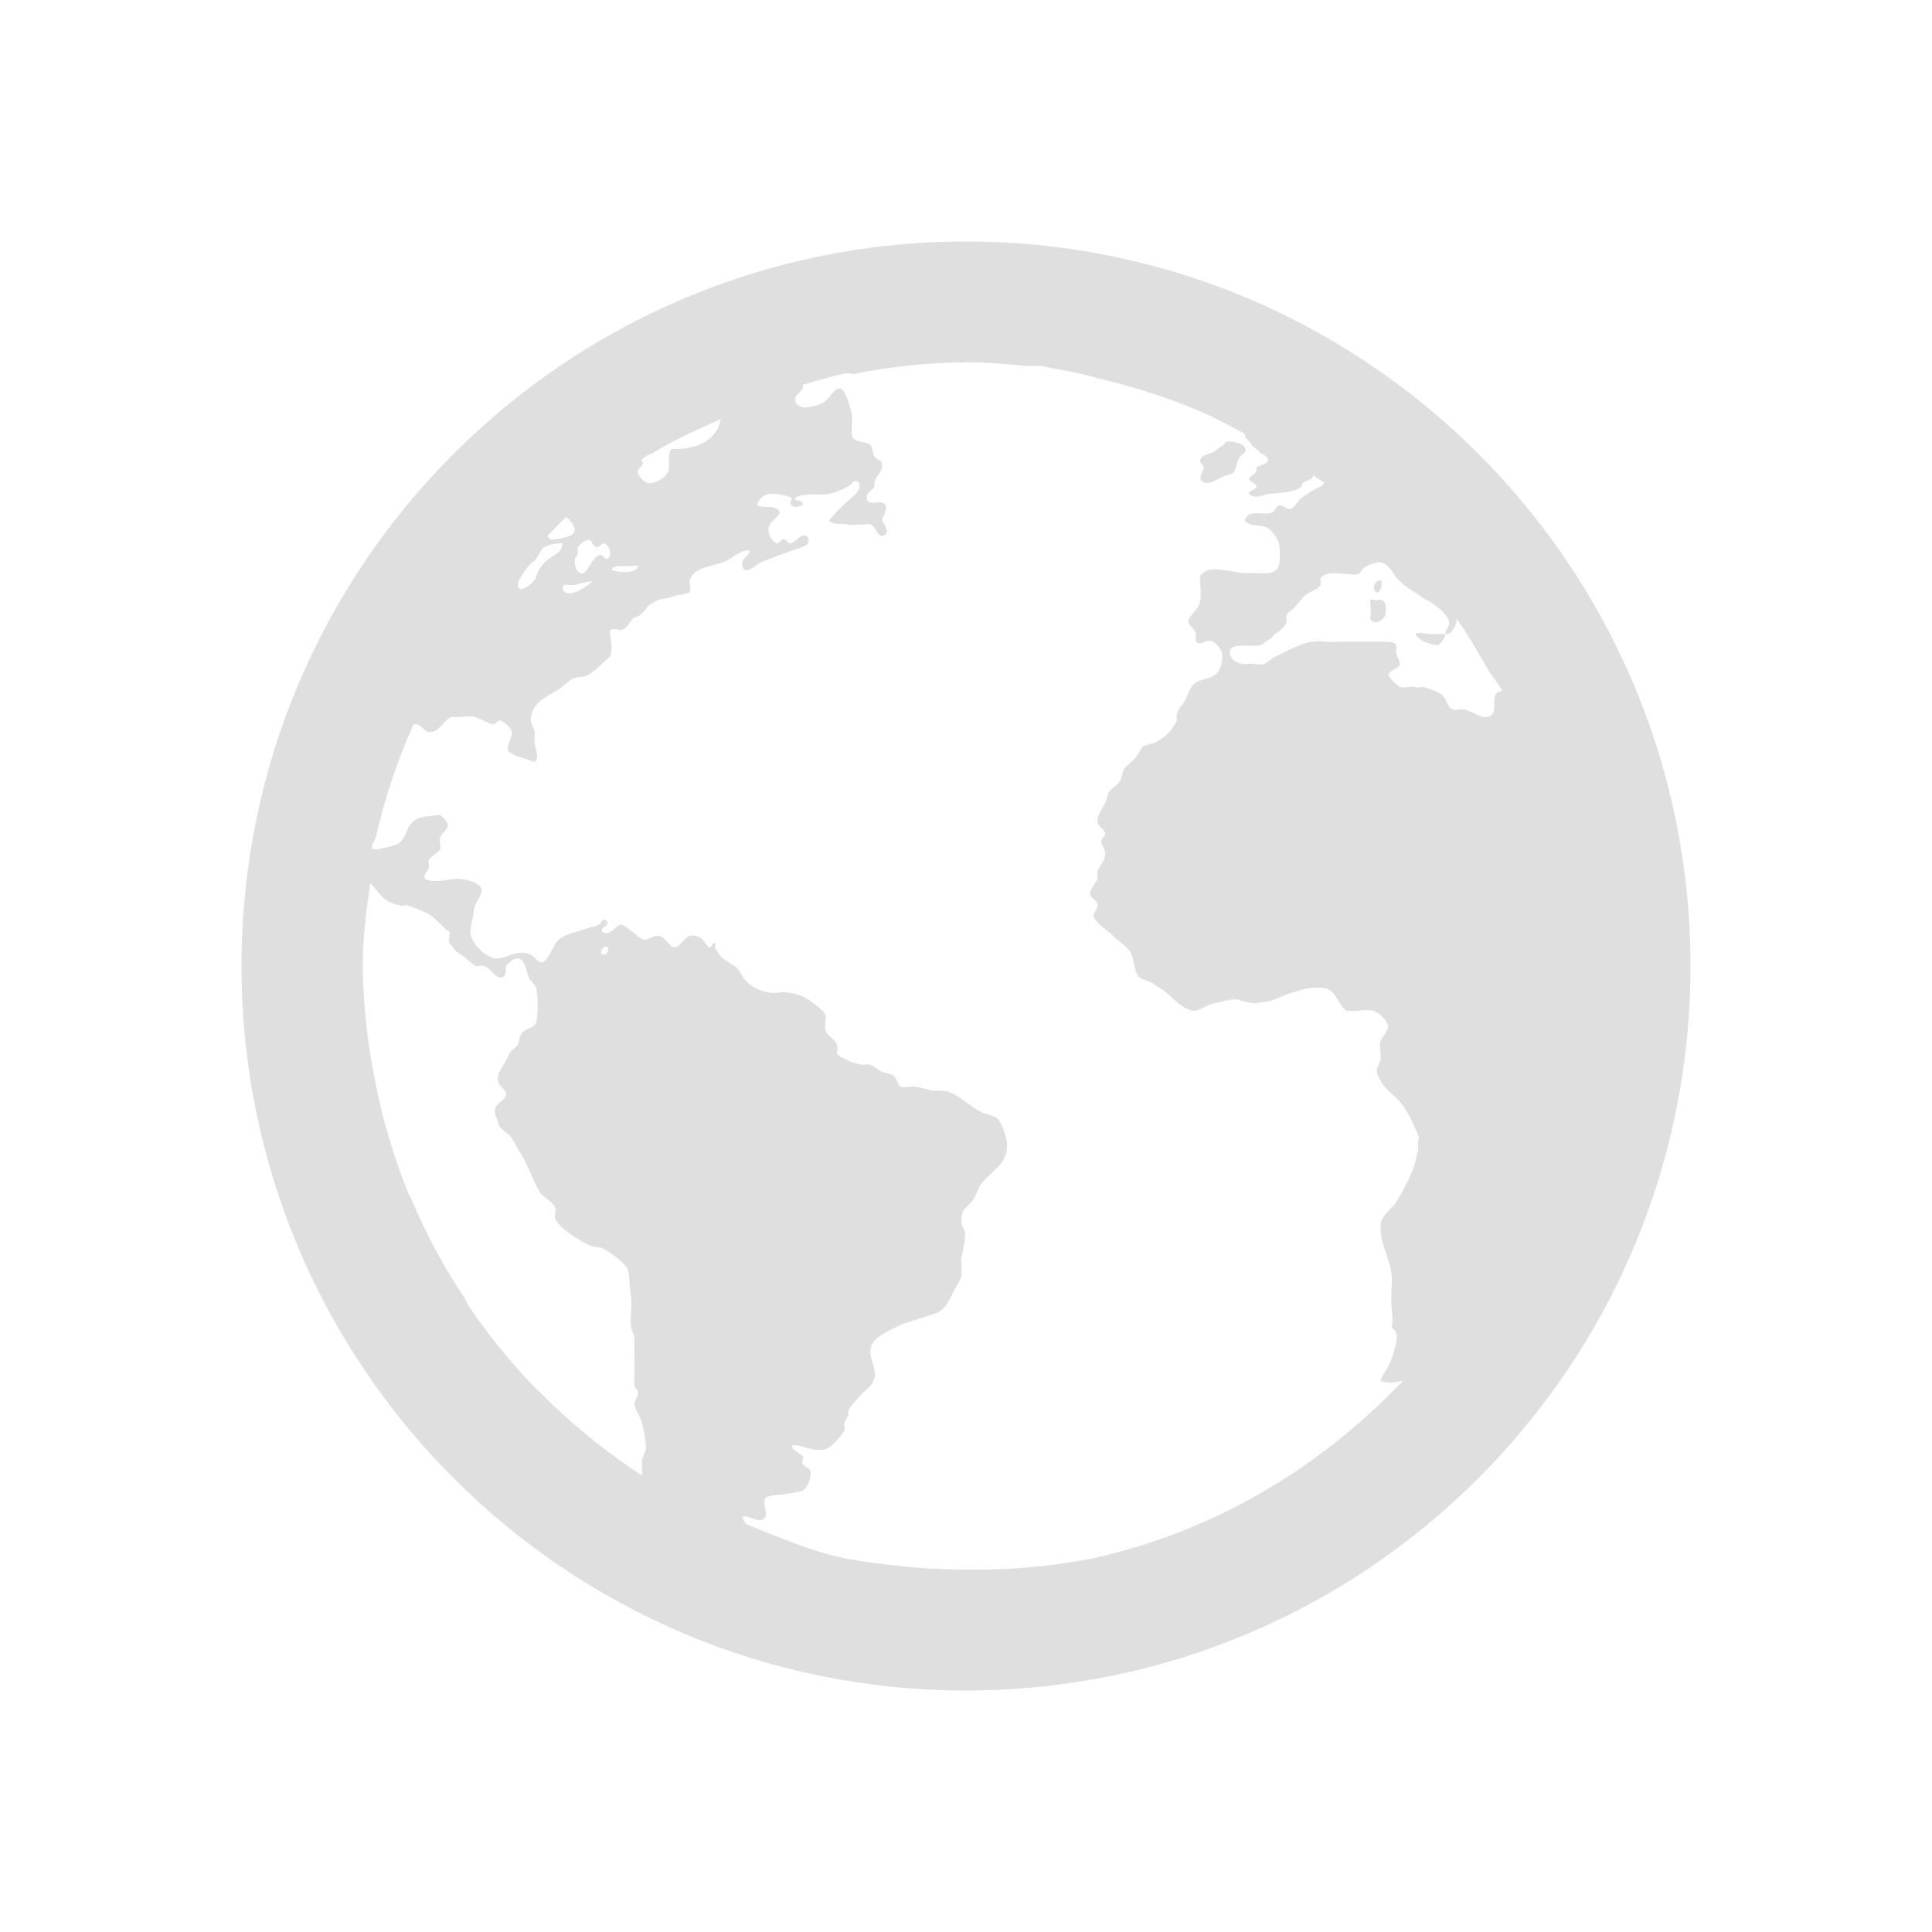
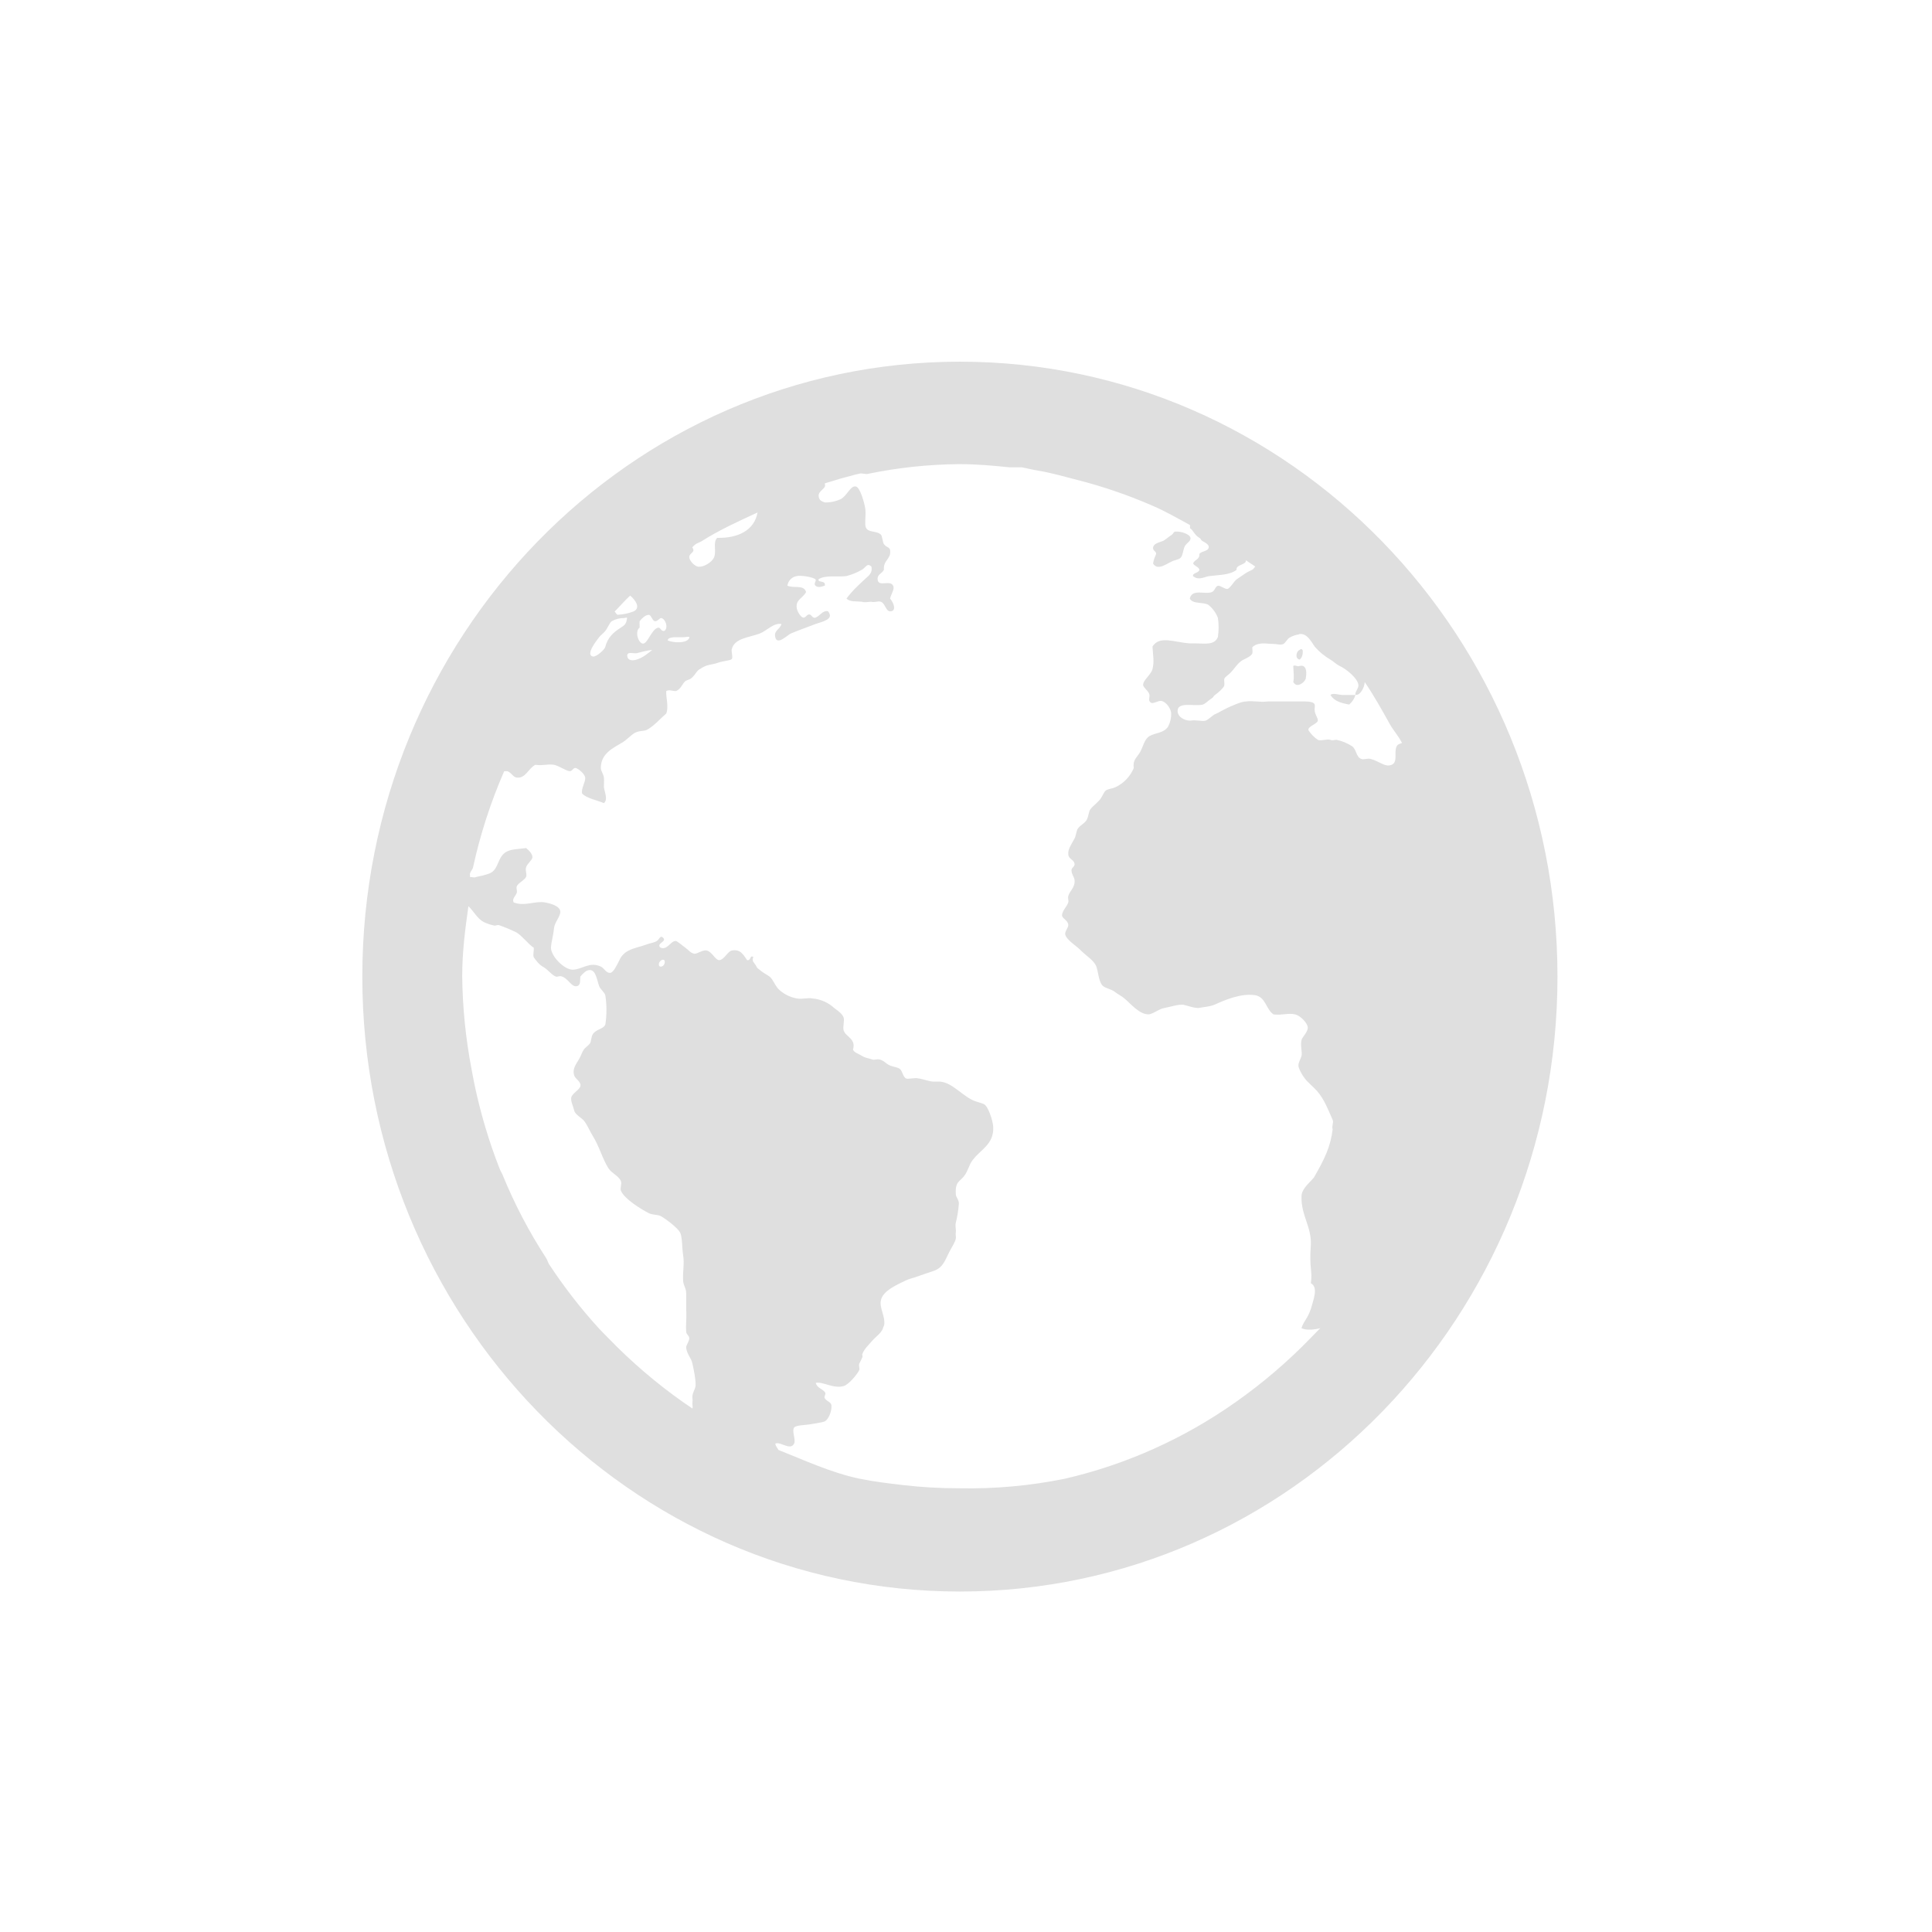
- <svg xmlns="http://www.w3.org/2000/svg" width="16" height="16" version="1.1" id="svg4">
-   <defs id="defs8" />
-   <path fill="#20598d" color="#000" d="M8 2a6 6 0 1 0 0 12A6 6 0 0 0 8 2m0 1c.173 0 .332.014.5.031h.125c.053.01.104.023.156.031.144.023.267.059.406.094.257.063.511.149.75.25.132.056.249.121.375.188v.031c.029.013.045.067.094.094.018.01.014.022.031.031.029.016.068.034.063.062-.008.04-.066.032-.094.062.004.058-.048.055-.063.094.009.025.059.033.063.062-.005.032-.075.03-.063.062.054.042.105.01.156 0 .112-.014.212-.01.281-.062-.009-.053.1-.046.094-.094.029.021.065.041.094.062-.011.01-.019.026-.031.031-.021.01-.043.019-.063.031l-.094.062c-.023.016-.07.094-.094.094-.029 0-.073-.037-.094-.031-.03.01-.029.051-.063.062-.066.024-.196-.036-.219.062.028.057.138.031.188.062a.31.31 0 0 1 .094.125.593.593 0 0 1 0 .188c-.031.08-.127.063-.219.062h-.063c-.155-.01-.305-.08-.375.031.005.085.019.145 0 .219-.014.054-.097.11-.094.156.001.024.057.06.063.094.004.018-.008.045 0 .062.026.049.079-.01.125 0 .044.01.094.076.094.125a.26.26 0 0 1-.031.125c-.044.066-.125.058-.188.094-.052.03-.063.105-.094.156-.033.056-.076.076-.063.156a.367.367 0 0 1-.188.188c-.027.012-.069.013-.094.031-.02.014-.034.062-.063.094-.035.039-.075.064-.094.094-.014.023-.016.062-.031.094-.022.042-.066.052-.094.094-.013.02-.017.068-.031.094-.032.058-.069.105-.063.156.005.048.06.05.063.094.003.024-.032.036-.031.062.001.038.028.064.031.094.007.074-.049.106-.063.156-.007.024.006.043 0 .062-.012.037-.061.081-.063.125-.001.031.06.05.063.094.002.029-.037.066-.031.094.011.054.114.114.156.156.057.057.131.096.156.156.021.051.024.149.063.188.029.028.088.033.125.062.035.027.057.033.094.062.061.048.153.163.25.156.051-.01.099-.053.156-.062.059-.01.128-.036.188-.031.046.01.108.034.156.031.05-.01.099-.01.156-.031.099-.043.262-.114.406-.094.11.016.111.139.188.188.088.01.149-.017.219 0 .053.013.12.083.125.125.005.043-.057.098-.063.125-.014.058.01.119 0 .156-.008.029-.032.065-.031.094 0 .026.035.091.063.125.033.042.085.08.125.125.073.084.105.17.156.281.013.028-.012.058 0 .094-.022.168-.078.283-.188.469-.052.06-.126.113-.125.188-.004.18.102.295.094.469-.018.234.018.25 0 .375.079.04.023.167 0 .25-.034.099-.075.121-.094.188.053.023.129.014.188 0l-.094.094a5.224 5.224 0 0 1-.75.625 4.94 4.94 0 0 1-1.719.75 4.966 4.966 0 0 1-1.063.094c-.19 0-.378-.01-.563-.031-.147-.017-.295-.033-.438-.062-.283-.058-.549-.178-.813-.281-.009-.017-.033-.042-.031-.062.052-.022.15.074.188 0 .019-.035-.025-.121 0-.156.018-.024.119-.024.156-.031.053-.01.126-.017.156-.031.033-.021.069-.095.063-.156-.003-.029-.04-.036-.063-.062-.019-.022.013-.042 0-.062-.024-.035-.084-.043-.094-.094.072-.014.177.06.281.031.049-.014.133-.11.156-.156.007-.014-.008-.044 0-.062.009-.018.028-.053.031-.062.007-.027-.006-.013 0-.031.018-.051.064-.089.094-.125.023-.028.073-.065.094-.094.024-.031.015-.034.031-.062.015-.091-.053-.17-.031-.25.024-.09.163-.147.25-.188.03-.014.069-.022.094-.031.06-.021.132-.043.188-.062.094-.034.11-.102.156-.188.022-.04.058-.096.063-.125.004-.026-.005-.032 0-.062.005-.029-.008-.06 0-.094a1.04 1.04 0 0 0 .031-.188c0-.04-.03-.058-.031-.094-.007-.13.046-.117.094-.188.024-.035.046-.1.063-.125.081-.12.229-.162.219-.344-.004-.06-.05-.2-.094-.219-.025-.011-.057-.018-.094-.031-.118-.044-.221-.178-.344-.188h-.063c-.048 0-.102-.024-.156-.031-.034-.01-.105.01-.125 0-.031-.015-.038-.077-.063-.094-.02-.014-.063-.02-.094-.031-.049-.018-.068-.059-.125-.062-.018 0-.043.01-.063 0-.031-.01-.065-.013-.094-.031-.036-.022-.079-.031-.094-.062.033-.108-.072-.124-.094-.188-.01-.029.01-.099 0-.125-.013-.037-.053-.063-.094-.094a.375.375 0 0 0-.219-.094c-.046-.01-.101.01-.156 0a.358.358 0 0 1-.188-.094c-.042-.049-.057-.102-.094-.125-.035-.022-.07-.04-.094-.062-.011-.01-.021-.01-.031-.031-.018-.037-.053-.049-.031-.094-.04-.02-.02.038-.063.031-.039-.055-.068-.11-.156-.094-.04.01-.078.093-.125.094-.039 0-.074-.086-.125-.094-.039-.01-.098.036-.125.031-.043-.01-.055-.036-.094-.062-.029-.019-.078-.063-.094-.062-.05 0-.087.099-.156.062-.034-.043.071-.054.031-.094-.03-.029-.038.017-.063.031-.028.018-.063.02-.094.031-.069.026-.134.034-.188.062a.187.187 0 0 0-.094.094c-.023.042-.059.123-.094.125-.042 0-.056-.045-.094-.062-.115-.05-.186.029-.281.031-.088 0-.223-.136-.219-.219.003-.051.025-.124.031-.188.005-.05.062-.111.063-.156.001-.062-.116-.087-.156-.094-.094-.017-.206.042-.313 0-.02-.034.019-.06.031-.094.007-.018-.007-.042 0-.062.012-.032.079-.06.094-.094.011-.026-.011-.061 0-.094.013-.036.059-.068.063-.094.004-.034-.036-.072-.063-.094-.083.01-.14.01-.188.031-.108.049-.079.185-.188.219a.914.914 0 0 1-.125.031c-.018.01-.042 0-.063 0 .002-.01-.002-.021 0-.031.005-.023.026-.04.031-.062a4.92 4.92 0 0 1 .313-.938h.031c.038.01.061.06.094.062.092.01.112-.085.188-.125.078.011.117-.01.188 0 .048.01.118.058.156.062.032 0 .032-.035.063-.031.03.01.089.058.094.094.005.045-.044.107-.031.156.047.048.152.066.219.094.044-.037.007-.104 0-.156-.001-.023.003-.073 0-.094-.005-.036-.031-.063-.031-.094 0-.143.123-.194.219-.25.041-.024.089-.076.125-.094.051-.025.083-.01.125-.031.076-.043.129-.108.188-.156.027-.065-.003-.155 0-.219.027-.017.065 0 .094 0 .046-.01.068-.068.094-.094.015-.015.044-.016.063-.031.046-.036.054-.078.094-.094a.247.247 0 0 1 .063-.031c.03-.01.077-.013.125-.031.031-.011.113-.018.125-.031.015-.015-.004-.071 0-.094.024-.113.18-.118.281-.156.07-.026.141-.108.219-.094-.015.054-.076.06-.063.125.017.091.124-.018.156-.031.061-.026.17-.064.25-.094.07-.025.191-.044.125-.125-.055-.01-.077.043-.125.062-.033.01-.035-.028-.063-.031-.027 0-.035.036-.063.031-.027-.01-.059-.061-.063-.094-.011-.084.06-.094.094-.156-.023-.076-.124-.033-.188-.062a.113.113 0 0 1 .094-.094c.043-.01.162.01.188.031.015.013-.023.042 0 .062.026.023.06.01.094 0 .012-.057-.072-.025-.063-.062.068-.044.198-.02.281-.031a.677.677 0 0 0 .156-.062c.04-.023.052-.069.094-.031.012.041-.008.072-.031.094-.077.068-.159.14-.219.219.037.036.094.024.156.031.024.01.069 0 .094 0 .03.01.07-.01.094 0 .042.01.052.094.094.094.068 0 .039-.08 0-.125.012-.047.048-.092.031-.125-.031-.062-.15.018-.156-.062-.004-.05.044-.056.063-.094-.008-.096.072-.101.063-.188-.005-.036-.037-.028-.063-.062-.013-.018-.016-.08-.031-.094-.052-.044-.15-.01-.156-.094-.003-.05.007-.103 0-.156-.007-.051-.05-.209-.094-.219-.056-.012-.089.094-.156.125a.375.375 0 0 1-.156.031c-.024-.01-.059-.015-.063-.062-.004-.042.047-.061.063-.094.004-.01-.002-.02 0-.031.073-.02.145-.045.219-.062.042-.01.083-.023.125-.031.03-.01.064.01.094 0a4.845 4.845 0 0 1 .906-.093zm-2.031.469c-.032.182-.203.255-.406.25-.046.044-.006.127-.031.188-.021.051-.105.098-.156.094-.037 0-.094-.059-.094-.094 0-.043.068-.045.031-.094.002-.01.021-.021.031-.031.02-.013.042-.019.063-.031.181-.111.367-.193.563-.281m4.188.187c-.018.01-.015.021-.031.031-.038.023-.065.052-.094.062-.041.015-.088.025-.094.062-.005.031.032.034.031.062-.015.037-.023.049-.031.094.051.083.156-.018.219-.031.028-.01.047-.01.063-.031.017-.027.018-.056.031-.094.014-.042.068-.057.063-.094-.004-.037-.094-.067-.156-.062zm-5.469.625c.047.038.114.121.031.156a.514.514 0 0 1-.156.031c-.01 0-.023-.024-.031-.031.052-.05.102-.108.156-.156m.188.188c.024 0 .034.061.063.062.027 0 .046-.035.063-.031.042.011.071.094.031.125-.033.01-.039-.035-.063-.031-.068.012-.105.16-.156.156-.048-.01-.08-.121-.031-.156.001-.03-.002-.031 0-.062.015-.018.054-.065.094-.062zm-.25.031c.014 0 .026-.01.031 0-.007.053-.022.069-.063.094-.071.043-.133.096-.156.188-.007.027-.091.1-.125.094-.079-.017.045-.165.063-.188.02-.025.04-.034.063-.062.023-.028.041-.078.063-.094a.246.246 0 0 1 .125-.031zm6.781.156c.079-.01.12.077.156.125a.63.63 0 0 0 .156.125c.028.015.063.049.094.062.065.029.184.123.188.188.001.032-.036.064-.031.094.049.01.093-.076.094-.125.092.13.171.268.25.406.037.065.09.12.125.188-.044.013-.055.02-.063.062-.01.056.021.146-.063.156-.053.01-.115-.045-.188-.062-.03-.01-.07.01-.094 0-.055-.018-.047-.092-.094-.125a.476.476 0 0 0-.156-.062c-.027 0-.035.01-.063 0-.034-.01-.097.014-.125 0a.323.323 0 0 1-.094-.094c-.011-.037.092-.062.094-.094.002-.024-.026-.057-.031-.094-.004-.022.005-.047 0-.062-.007-.026-.053-.03-.094-.031h-.376c-.087.01-.151-.01-.219 0-.049 0-.142.042-.188.062l-.063.031a.41.41 0 0 1-.063.031c-.028.013-.067.054-.094.062-.039.01-.085-.01-.156 0-.051 0-.124-.033-.125-.094-.001-.093.162-.045.25-.062.033-.01.054-.038.094-.062.019-.011.013-.019.031-.031.03-.021.089-.07.094-.094.004-.022-.003-.045 0-.062.004-.021.036-.034.063-.062.042-.042.073-.098.125-.125.035-.018.078-.034.094-.062.004-.032-.001-.032 0-.062a.131.131 0 0 1 .063-.031c.054-.012.093 0 .156 0 .027 0 .065.013.094 0 .024-.016.039-.051.063-.062a.248.248 0 0 1 .094-.031zm.563.594h-.125c-.044 0-.099-.023-.125 0 .037.06.105.079.188.094a.192.192 0 0 0 .063-.094m-6.844-.563h.094c.025 0 .053-.01.063 0-.016.066-.167.055-.219.031.003-.025.03-.027.063-.031m-.219.125c-.044.032-.087.072-.156.094-.038.012-.087.011-.094-.031-.008-.052.06-.026.094-.031.044-.01.105-.029.156-.031zm6.5 0c-.033.011-.049.084 0 .094.023-.014.037-.051.031-.094-.013-.014-.021-.01-.031 0m-.063.156c.001.056.011.108 0 .156.032.062.109.011.125-.031.019-.104-.014-.138-.063-.125-.016.01-.046-.013-.063 0M3.065 7.312c.056.051.089.123.156.156a.471.471 0 0 0 .094.031c.026.01.038-.01.063 0 .053.018.114.043.156.062.064.028.132.124.188.156.003.032-.01.07 0 .094.026.035.052.07.094.094.051.028.077.072.125.094.017.01.036-.01.063 0 .066.02.099.111.156.094.037-.011.025-.058.031-.094.025-.027.055-.062.094-.062.062 0 .071.096.094.156.013.034.054.058.063.094a.941.941 0 0 1 0 .281c-.016.046-.087.043-.125.094-.018.024-.017.077-.031.094-.024.029-.044.035-.063.062-.01.015-.022.042-.031.062-.03.064-.088.111-.063.188.01.031.063.057.063.094 0 .044-.087.077-.094.125-.005.035.02.078.031.125.008.035.073.071.094.094.035.039.062.107.094.156.063.097.094.217.156.313.033.049.103.073.125.125.011.026-.01.07 0 .094.036.081.2.179.281.219.038.019.09.011.125.031.053.03.161.11.188.156.024.042.019.152.031.219.015.088-.004.155 0 .25.003.052.031.073.031.125 0 .018.001.075 0 .094-.001.062.005.124 0 .188a.59.59 0 0 0 0 .094c.003.031.029.035.031.062.002.029-.034.071-.031.094.007.063.05.098.063.156.01.046.037.164.031.219-.004.029-.027.061-.031.094-.003.026.004.039 0 .062-.003.023.006.043 0 .062l-.094-.062a5.224 5.224 0 0 1-.75-.625c-.031-.031-.064-.062-.094-.094a5.11 5.11 0 0 1-.5-.625c-.014-.02-.018-.043-.031-.062a4.813 4.813 0 0 1-.438-.813c-.009-.021-.023-.041-.031-.062a5.04 5.04 0 0 1-.25-.813c-.012-.053-.021-.103-.031-.156A4.968 4.968 0 0 1 3.004 8c0-.238.03-.459.063-.688m1.938.531c.048-.022.039.056 0 .062-.037.01-.036-.044 0-.062" id="path2" style="fill:#dfdfdf;fill-opacity:1" />
+ <svg xmlns="http://www.w3.org/2000/svg" width="64" height="64" version="1.1" viewBox="0 0 16.933 16.933" id="svg17">
+   <defs id="defs7">
+     <linearGradient id="a" x1="47" x2="59.998" y1="41" y2="53.978" gradientTransform="matrix(0.2113079,0,0,0.2181175,-21.84736,-3.40414)" gradientUnits="userSpaceOnUse">
+       <stop offset="0" id="stop2" />
+       <stop stop-color="#242424" stop-opacity="0" offset="1" id="stop4" />
+     </linearGradient>
+   </defs>
+   <path fill="#20598d" color="#000000" d="m 8.413,3.17 a 5.237,5.389 0 1 0 0,10.779 5.237,5.389 0 0 0 0,-10.779 m 0,0.898 c 0.151,0 0.29,0.013 0.436,0.028 h 0.109 c 0.046,0.009 0.091,0.021 0.136,0.028 0.126,0.021 0.233,0.053 0.354,0.084 0.224,0.057 0.446,0.134 0.655,0.225 0.115,0.05 0.217,0.109 0.327,0.169 v 0.028 c 0.025,0.012 0.039,0.06 0.082,0.084 0.016,0.009 0.012,0.02 0.027,0.028 0.025,0.014 0.059,0.031 0.055,0.056 -0.007,0.036 -0.058,0.029 -0.082,0.056 0.004,0.052 -0.042,0.049 -0.055,0.084 0.008,0.022 0.051,0.03 0.055,0.056 -0.004,0.029 -0.065,0.027 -0.055,0.056 0.047,0.038 0.092,0.009 0.136,0 0.098,-0.013 0.185,-0.009 0.245,-0.056 -0.008,-0.048 0.087,-0.041 0.082,-0.084 0.025,0.019 0.057,0.037 0.082,0.056 -0.01,0.009 -0.017,0.023 -0.027,0.028 -0.018,0.009 -0.038,0.017 -0.055,0.028 l -0.082,0.056 c -0.02,0.014 -0.061,0.084 -0.082,0.084 -0.025,0 -0.064,-0.033 -0.082,-0.028 -0.026,0.009 -0.025,0.046 -0.055,0.056 -0.058,0.022 -0.171,-0.032 -0.191,0.056 0.024,0.051 0.12,0.028 0.164,0.056 a 0.271,0.278 0 0 1 0.082,0.112 0.518,0.533 0 0 1 0,0.169 c -0.027,0.072 -0.111,0.057 -0.191,0.056 h -0.055 c -0.135,-0.009 -0.266,-0.072 -0.327,0.028 0.004,0.076 0.017,0.13 0,0.197 -0.012,0.049 -0.085,0.099 -0.082,0.14 8.72e-4,0.022 0.05,0.054 0.055,0.084 0.004,0.016 -0.007,0.04 0,0.056 0.023,0.044 0.069,-0.009 0.109,0 0.038,0.009 0.082,0.068 0.082,0.112 a 0.227,0.234 0 0 1 -0.027,0.112 c -0.038,0.059 -0.109,0.052 -0.164,0.084 -0.045,0.027 -0.055,0.094 -0.082,0.14 -0.029,0.05 -0.066,0.068 -0.055,0.14 a 0.32,0.33 0 0 1 -0.164,0.169 c -0.024,0.011 -0.06,0.012 -0.082,0.028 -0.017,0.013 -0.03,0.056 -0.055,0.084 -0.031,0.035 -0.065,0.057 -0.082,0.084 -0.012,0.021 -0.014,0.056 -0.027,0.084 -0.019,0.038 -0.058,0.047 -0.082,0.084 -0.011,0.018 -0.015,0.061 -0.027,0.084 -0.028,0.052 -0.06,0.094 -0.055,0.14 0.004,0.043 0.052,0.045 0.055,0.084 0.003,0.022 -0.028,0.032 -0.027,0.056 8.73e-4,0.034 0.024,0.057 0.027,0.084 0.006,0.066 -0.043,0.095 -0.055,0.14 -0.006,0.022 0.005,0.039 0,0.056 -0.01,0.033 -0.053,0.073 -0.055,0.112 -8.73e-4,0.028 0.052,0.045 0.055,0.084 0.002,0.026 -0.032,0.059 -0.027,0.084 0.01,0.049 0.1,0.102 0.136,0.14 0.05,0.051 0.114,0.086 0.136,0.14 0.018,0.046 0.021,0.134 0.055,0.169 0.025,0.025 0.077,0.03 0.109,0.056 0.031,0.024 0.05,0.03 0.082,0.056 0.053,0.043 0.134,0.146 0.218,0.14 0.045,-0.009 0.086,-0.048 0.136,-0.056 0.051,-0.009 0.112,-0.032 0.164,-0.028 0.04,0.009 0.094,0.031 0.136,0.028 0.044,-0.009 0.086,-0.009 0.136,-0.028 0.086,-0.039 0.229,-0.102 0.354,-0.084 0.096,0.014 0.097,0.125 0.164,0.169 0.077,0.009 0.13,-0.015 0.191,0 0.046,0.012 0.105,0.075 0.109,0.112 0.004,0.039 -0.05,0.088 -0.055,0.112 -0.012,0.052 0.009,0.107 0,0.14 -0.007,0.026 -0.028,0.058 -0.027,0.084 0,0.023 0.031,0.082 0.055,0.112 0.029,0.038 0.074,0.072 0.109,0.112 0.064,0.075 0.092,0.153 0.136,0.252 0.011,0.025 -0.01,0.052 0,0.084 -0.019,0.151 -0.068,0.254 -0.164,0.421 -0.045,0.054 -0.11,0.101 -0.109,0.169 -0.004,0.162 0.089,0.265 0.082,0.421 -0.016,0.21 0.016,0.225 0,0.337 0.069,0.036 0.02,0.15 0,0.225 -0.03,0.089 -0.065,0.109 -0.082,0.169 0.046,0.021 0.113,0.013 0.164,0 l -0.082,0.084 a 4.56,4.692 0 0 1 -0.655,0.561 4.312,4.437 0 0 1 -1.5,0.674 4.335,4.461 0 0 1 -0.928,0.084 c -0.166,0 -0.33,-0.009 -0.491,-0.028 -0.128,-0.015 -0.257,-0.03 -0.382,-0.056 -0.247,-0.052 -0.479,-0.16 -0.71,-0.252 -0.008,-0.015 -0.029,-0.038 -0.027,-0.056 0.045,-0.02 0.131,0.066 0.164,0 0.017,-0.031 -0.022,-0.109 0,-0.14 0.016,-0.022 0.104,-0.022 0.136,-0.028 0.046,-0.009 0.11,-0.015 0.136,-0.028 0.029,-0.019 0.06,-0.085 0.055,-0.14 -0.003,-0.026 -0.035,-0.032 -0.055,-0.056 -0.017,-0.02 0.011,-0.038 0,-0.056 -0.021,-0.031 -0.073,-0.039 -0.082,-0.084 0.063,-0.013 0.154,0.054 0.245,0.028 0.043,-0.013 0.116,-0.099 0.136,-0.14 0.006,-0.013 -0.007,-0.04 0,-0.056 0.008,-0.016 0.024,-0.048 0.027,-0.056 0.006,-0.024 -0.005,-0.012 0,-0.028 0.016,-0.046 0.056,-0.08 0.082,-0.112 0.02,-0.025 0.064,-0.058 0.082,-0.084 0.021,-0.028 0.013,-0.031 0.027,-0.056 0.013,-0.082 -0.046,-0.153 -0.027,-0.225 0.021,-0.081 0.142,-0.132 0.218,-0.169 0.026,-0.013 0.06,-0.02 0.082,-0.028 0.052,-0.019 0.115,-0.039 0.164,-0.056 0.082,-0.031 0.096,-0.092 0.136,-0.169 0.019,-0.036 0.051,-0.086 0.055,-0.112 0.004,-0.023 -0.004,-0.029 0,-0.056 0.004,-0.026 -0.007,-0.054 0,-0.084 a 0.908,0.934 0 0 0 0.027,-0.169 c 0,-0.036 -0.026,-0.052 -0.027,-0.084 -0.006,-0.117 0.04,-0.105 0.082,-0.169 0.021,-0.031 0.04,-0.09 0.055,-0.112 0.071,-0.108 0.2,-0.146 0.191,-0.309 -0.004,-0.054 -0.044,-0.18 -0.082,-0.197 -0.022,-0.01 -0.05,-0.016 -0.082,-0.028 -0.103,-0.04 -0.193,-0.16 -0.3,-0.169 h -0.055 c -0.042,0 -0.089,-0.022 -0.136,-0.028 -0.03,-0.009 -0.092,0.009 -0.109,0 -0.027,-0.013 -0.033,-0.069 -0.055,-0.084 -0.017,-0.013 -0.055,-0.018 -0.082,-0.028 -0.043,-0.016 -0.059,-0.053 -0.109,-0.056 -0.016,0 -0.038,0.009 -0.055,0 -0.027,-0.009 -0.057,-0.012 -0.082,-0.028 -0.031,-0.02 -0.069,-0.028 -0.082,-0.056 0.029,-0.097 -0.063,-0.111 -0.082,-0.169 -0.009,-0.026 0.009,-0.089 0,-0.112 -0.011,-0.033 -0.046,-0.057 -0.082,-0.084 a 0.327,0.337 0 0 0 -0.191,-0.084 c -0.04,-0.009 -0.088,0.009 -0.136,0 a 0.312,0.322 0 0 1 -0.164,-0.084 c -0.037,-0.044 -0.05,-0.092 -0.082,-0.112 -0.031,-0.02 -0.061,-0.036 -0.082,-0.056 -0.01,-0.009 -0.018,-0.009 -0.027,-0.028 -0.016,-0.033 -0.046,-0.044 -0.027,-0.084 -0.035,-0.018 -0.017,0.034 -0.055,0.028 -0.034,-0.049 -0.059,-0.099 -0.136,-0.084 -0.035,0.009 -0.068,0.084 -0.109,0.084 -0.034,0 -0.065,-0.077 -0.109,-0.084 -0.034,-0.009 -0.086,0.032 -0.109,0.028 -0.038,-0.009 -0.048,-0.032 -0.082,-0.056 -0.025,-0.017 -0.068,-0.057 -0.082,-0.056 -0.044,0 -0.076,0.089 -0.136,0.056 -0.03,-0.039 0.062,-0.049 0.027,-0.084 -0.026,-0.026 -0.033,0.015 -0.055,0.028 -0.024,0.016 -0.055,0.018 -0.082,0.028 -0.06,0.023 -0.117,0.031 -0.164,0.056 a 0.163,0.168 0 0 0 -0.082,0.084 c -0.02,0.038 -0.051,0.11 -0.082,0.112 -0.037,0 -0.049,-0.04 -0.082,-0.056 -0.1,-0.045 -0.162,0.026 -0.245,0.028 -0.077,0 -0.195,-0.122 -0.191,-0.197 0.003,-0.046 0.022,-0.111 0.027,-0.169 0.004,-0.045 0.054,-0.1 0.055,-0.14 8.73e-4,-0.056 -0.101,-0.078 -0.136,-0.084 -0.082,-0.015 -0.18,0.038 -0.273,0 -0.017,-0.031 0.017,-0.054 0.027,-0.084 0.006,-0.016 -0.006,-0.038 0,-0.056 0.01,-0.029 0.069,-0.054 0.082,-0.084 0.01,-0.023 -0.01,-0.055 0,-0.084 0.011,-0.032 0.051,-0.061 0.055,-0.084 0.004,-0.031 -0.031,-0.065 -0.055,-0.084 -0.072,0.009 -0.122,0.009 -0.164,0.028 -0.094,0.044 -0.069,0.166 -0.164,0.197 a 0.798,0.821 0 0 1 -0.109,0.028 c -0.016,0.009 -0.037,0 -0.055,0 0.002,-0.009 -0.002,-0.019 0,-0.028 0.004,-0.021 0.023,-0.036 0.027,-0.056 a 4.294,4.419 0 0 1 0.273,-0.843 h 0.027 c 0.033,0.009 0.053,0.054 0.082,0.056 0.08,0.009 0.098,-0.076 0.164,-0.112 0.068,0.01 0.102,-0.009 0.164,0 0.042,0.009 0.103,0.052 0.136,0.056 0.028,0 0.028,-0.031 0.055,-0.028 0.026,0.009 0.078,0.052 0.082,0.084 0.004,0.04 -0.038,0.096 -0.027,0.14 0.041,0.043 0.133,0.059 0.191,0.084 0.038,-0.033 0.006,-0.093 0,-0.14 -8.73e-4,-0.021 0.003,-0.066 0,-0.084 -0.004,-0.032 -0.027,-0.057 -0.027,-0.084 0,-0.128 0.107,-0.174 0.191,-0.225 0.036,-0.022 0.078,-0.068 0.109,-0.084 0.045,-0.022 0.072,-0.009 0.109,-0.028 0.066,-0.039 0.113,-0.097 0.164,-0.14 0.024,-0.058 -0.003,-0.139 0,-0.197 0.024,-0.015 0.057,0 0.082,0 0.04,-0.009 0.059,-0.061 0.082,-0.084 0.013,-0.013 0.038,-0.014 0.055,-0.028 0.04,-0.032 0.047,-0.07 0.082,-0.084 a 0.216,0.222 0 0 1 0.055,-0.028 c 0.026,-0.009 0.067,-0.012 0.109,-0.028 0.027,-0.01 0.099,-0.016 0.109,-0.028 0.013,-0.013 -0.004,-0.064 0,-0.084 0.021,-0.101 0.157,-0.106 0.245,-0.14 0.061,-0.023 0.123,-0.097 0.191,-0.084 -0.013,0.049 -0.066,0.054 -0.055,0.112 0.015,0.082 0.108,-0.016 0.136,-0.028 0.053,-0.023 0.148,-0.057 0.218,-0.084 0.061,-0.022 0.167,-0.04 0.109,-0.112 -0.048,-0.009 -0.067,0.039 -0.109,0.056 -0.029,0.009 -0.031,-0.025 -0.055,-0.028 -0.024,0 -0.031,0.032 -0.055,0.028 -0.024,-0.009 -0.051,-0.055 -0.055,-0.084 -0.01,-0.075 0.052,-0.084 0.082,-0.14 -0.02,-0.068 -0.108,-0.03 -0.164,-0.056 a 0.099,0.101 0 0 1 0.082,-0.084 c 0.038,-0.009 0.141,0.009 0.164,0.028 0.013,0.012 -0.02,0.038 0,0.056 0.023,0.021 0.052,0.009 0.082,0 0.01,-0.051 -0.063,-0.022 -0.055,-0.056 0.059,-0.04 0.173,-0.018 0.245,-0.028 a 0.591,0.608 0 0 0 0.136,-0.056 c 0.035,-0.021 0.045,-0.062 0.082,-0.028 0.01,0.037 -0.007,0.065 -0.027,0.084 -0.067,0.061 -0.139,0.126 -0.191,0.197 0.032,0.032 0.082,0.022 0.136,0.028 0.021,0.009 0.06,0 0.082,0 0.026,0.009 0.061,-0.009 0.082,0 0.037,0.009 0.045,0.084 0.082,0.084 0.059,0 0.034,-0.072 0,-0.112 0.01,-0.042 0.042,-0.083 0.027,-0.112 -0.027,-0.056 -0.131,0.016 -0.136,-0.056 -0.004,-0.045 0.038,-0.05 0.055,-0.084 -0.007,-0.086 0.063,-0.091 0.055,-0.169 -0.004,-0.032 -0.032,-0.025 -0.055,-0.056 -0.011,-0.016 -0.014,-0.072 -0.027,-0.084 -0.045,-0.04 -0.131,-0.009 -0.136,-0.084 -0.003,-0.045 0.006,-0.093 0,-0.14 -0.006,-0.046 -0.044,-0.188 -0.082,-0.197 -0.049,-0.011 -0.078,0.084 -0.136,0.112 a 0.327,0.337 0 0 1 -0.136,0.028 c -0.021,-0.009 -0.051,-0.013 -0.055,-0.056 -0.004,-0.038 0.041,-0.055 0.055,-0.084 0.004,-0.009 -0.002,-0.018 0,-0.028 0.064,-0.018 0.127,-0.04 0.191,-0.056 0.037,-0.009 0.072,-0.021 0.109,-0.028 0.026,-0.009 0.056,0.009 0.082,0 a 4.229,4.352 0 0 1 0.791,-0.084 z m -1.773,0.421 c -0.028,0.163 -0.177,0.229 -0.354,0.225 -0.04,0.04 -0.005,0.114 -0.027,0.169 -0.018,0.046 -0.092,0.088 -0.136,0.084 -0.032,0 -0.082,-0.053 -0.082,-0.084 0,-0.039 0.059,-0.04 0.027,-0.084 0.002,-0.009 0.018,-0.019 0.027,-0.028 0.017,-0.012 0.037,-0.017 0.055,-0.028 0.158,-0.1 0.32,-0.173 0.491,-0.252 m 3.656,0.168 c -0.016,0.009 -0.013,0.019 -0.027,0.028 -0.033,0.021 -0.057,0.047 -0.082,0.056 -0.036,0.013 -0.077,0.022 -0.082,0.056 -0.004,0.028 0.028,0.031 0.027,0.056 -0.013,0.033 -0.02,0.044 -0.027,0.084 0.045,0.075 0.136,-0.016 0.191,-0.028 0.024,-0.009 0.041,-0.009 0.055,-0.028 0.015,-0.024 0.016,-0.05 0.027,-0.084 0.012,-0.038 0.059,-0.051 0.055,-0.084 -0.004,-0.033 -0.082,-0.06 -0.136,-0.056 z M 5.523,5.22 c 0.041,0.034 0.1,0.109 0.027,0.14 a 0.449,0.462 0 0 1 -0.136,0.028 c -0.009,0 -0.02,-0.022 -0.027,-0.028 0.045,-0.045 0.089,-0.097 0.136,-0.14 m 0.164,0.169 c 0.021,0 0.03,0.055 0.055,0.056 0.024,0 0.04,-0.031 0.055,-0.028 0.037,0.01 0.062,0.084 0.027,0.112 -0.029,0.009 -0.034,-0.031 -0.055,-0.028 -0.059,0.011 -0.092,0.144 -0.136,0.14 -0.042,-0.009 -0.07,-0.109 -0.027,-0.14 8.73e-4,-0.027 -0.002,-0.028 0,-0.056 0.013,-0.016 0.047,-0.058 0.082,-0.056 z m -0.218,0.028 c 0.012,0 0.023,-0.009 0.027,0 -0.006,0.048 -0.019,0.062 -0.055,0.084 -0.062,0.039 -0.116,0.086 -0.136,0.169 -0.006,0.024 -0.079,0.09 -0.109,0.084 -0.069,-0.015 0.039,-0.148 0.055,-0.169 0.017,-0.022 0.035,-0.031 0.055,-0.056 0.02,-0.025 0.036,-0.07 0.055,-0.084 a 0.215,0.221 0 0 1 0.109,-0.028 z m 5.919,0.14 c 0.069,-0.009 0.105,0.069 0.136,0.112 a 0.55,0.566 0 0 0 0.136,0.112 c 0.024,0.013 0.055,0.044 0.082,0.056 0.057,0.026 0.161,0.11 0.164,0.169 8.73e-4,0.029 -0.031,0.057 -0.027,0.084 0.043,0.009 0.081,-0.068 0.082,-0.112 0.08,0.117 0.149,0.241 0.218,0.365 0.032,0.058 0.079,0.108 0.109,0.169 -0.038,0.012 -0.048,0.018 -0.055,0.056 -0.009,0.05 0.018,0.131 -0.055,0.14 -0.046,0.009 -0.1,-0.04 -0.164,-0.056 -0.026,-0.009 -0.061,0.009 -0.082,0 -0.048,-0.016 -0.041,-0.083 -0.082,-0.112 A 0.415,0.428 0 0 0 11.714,6.484 c -0.024,0 -0.031,0.009 -0.055,0 -0.03,-0.009 -0.085,0.013 -0.109,0 a 0.282,0.29 0 0 1 -0.082,-0.084 c -0.01,-0.033 0.08,-0.056 0.082,-0.084 0.002,-0.022 -0.023,-0.051 -0.027,-0.084 -0.004,-0.02 0.004,-0.042 0,-0.056 -0.006,-0.023 -0.046,-0.027 -0.082,-0.028 h -0.328 c -0.076,0.009 -0.132,-0.009 -0.191,0 -0.043,0 -0.124,0.038 -0.164,0.056 l -0.055,0.028 a 0.358,0.368 0 0 1 -0.055,0.028 c -0.024,0.012 -0.058,0.049 -0.082,0.056 -0.034,0.009 -0.074,-0.009 -0.136,0 -0.045,0 -0.108,-0.03 -0.109,-0.084 -8.73e-4,-0.084 0.141,-0.04 0.218,-0.056 0.029,-0.009 0.047,-0.034 0.082,-0.056 0.017,-0.01 0.011,-0.017 0.027,-0.028 0.026,-0.019 0.078,-0.063 0.082,-0.084 0.004,-0.02 -0.003,-0.04 0,-0.056 0.004,-0.019 0.031,-0.031 0.055,-0.056 0.037,-0.038 0.064,-0.088 0.109,-0.112 0.031,-0.016 0.068,-0.031 0.082,-0.056 0.004,-0.029 -8.73e-4,-0.029 0,-0.056 a 0.114,0.118 0 0 1 0.055,-0.028 c 0.047,-0.011 0.081,0 0.136,0 0.024,0 0.057,0.012 0.082,0 0.021,-0.014 0.034,-0.046 0.055,-0.056 a 0.216,0.223 0 0 1 0.082,-0.028 z m 0.491,0.534 h -0.109 c -0.038,0 -0.086,-0.021 -0.109,0 0.032,0.054 0.092,0.071 0.164,0.084 a 0.168,0.172 0 0 0 0.055,-0.084 M 5.906,5.585 h 0.082 c 0.022,0 0.046,-0.009 0.055,0 -0.014,0.059 -0.146,0.049 -0.191,0.028 0.003,-0.022 0.026,-0.024 0.055,-0.028 m -0.191,0.112 c -0.038,0.029 -0.076,0.065 -0.136,0.084 -0.033,0.011 -0.076,0.01 -0.082,-0.028 -0.007,-0.047 0.052,-0.023 0.082,-0.028 0.038,-0.009 0.092,-0.026 0.136,-0.028 z m 5.674,0 c -0.029,0.01 -0.043,0.075 0,0.084 0.02,-0.013 0.032,-0.046 0.027,-0.084 -0.011,-0.013 -0.018,-0.009 -0.027,0 m -0.055,0.14 c 8.72e-4,0.05 0.01,0.097 0,0.14 0.028,0.056 0.095,0.01 0.109,-0.028 0.017,-0.093 -0.012,-0.124 -0.055,-0.112 -0.014,0.009 -0.04,-0.012 -0.055,0 M 4.105,7.942 c 0.049,0.046 0.078,0.11 0.136,0.14 a 0.411,0.423 0 0 0 0.082,0.028 c 0.023,0.009 0.033,-0.009 0.055,0 0.046,0.016 0.1,0.039 0.136,0.056 0.056,0.025 0.115,0.111 0.164,0.14 0.003,0.029 -0.009,0.063 0,0.084 0.023,0.031 0.045,0.063 0.082,0.084 0.045,0.025 0.067,0.065 0.109,0.084 0.015,0.009 0.031,-0.009 0.055,0 0.058,0.018 0.086,0.1 0.136,0.084 0.032,-0.01 0.022,-0.052 0.027,-0.084 0.022,-0.024 0.048,-0.056 0.082,-0.056 0.054,0 0.062,0.086 0.082,0.14 0.011,0.031 0.047,0.052 0.055,0.084 a 0.821,0.845 0 0 1 0,0.252 c -0.014,0.041 -0.076,0.039 -0.109,0.084 -0.016,0.022 -0.015,0.069 -0.027,0.084 -0.021,0.026 -0.038,0.031 -0.055,0.056 -0.009,0.013 -0.019,0.038 -0.027,0.056 -0.026,0.057 -0.077,0.1 -0.055,0.169 0.009,0.028 0.055,0.051 0.055,0.084 0,0.04 -0.076,0.069 -0.082,0.112 -0.004,0.031 0.017,0.07 0.027,0.112 0.007,0.031 0.064,0.064 0.082,0.084 0.031,0.035 0.054,0.096 0.082,0.14 0.055,0.087 0.082,0.195 0.136,0.281 0.029,0.044 0.09,0.066 0.109,0.112 0.01,0.023 -0.009,0.063 0,0.084 0.031,0.073 0.175,0.161 0.245,0.197 0.033,0.017 0.079,0.01 0.109,0.028 0.046,0.027 0.141,0.099 0.164,0.14 0.021,0.038 0.017,0.137 0.027,0.197 0.013,0.079 -0.004,0.139 0,0.225 0.003,0.047 0.027,0.066 0.027,0.112 0,0.016 8.73e-4,0.067 0,0.084 -8.73e-4,0.056 0.004,0.111 0,0.169 a 0.515,0.53 0 0 0 0,0.084 c 0.003,0.028 0.025,0.031 0.027,0.056 0.002,0.026 -0.03,0.064 -0.027,0.084 0.006,0.057 0.044,0.088 0.055,0.14 0.009,0.041 0.032,0.147 0.027,0.197 -0.004,0.026 -0.024,0.055 -0.027,0.084 -0.003,0.023 0.004,0.035 0,0.056 -0.003,0.021 0.005,0.039 0,0.056 l -0.082,-0.056 a 4.56,4.692 0 0 1 -0.655,-0.561 c -0.027,-0.028 -0.056,-0.056 -0.082,-0.084 a 4.46,4.59 0 0 1 -0.436,-0.561 c -0.012,-0.018 -0.016,-0.039 -0.027,-0.056 a 4.201,4.323 0 0 1 -0.382,-0.73 c -0.008,-0.019 -0.02,-0.037 -0.027,-0.056 a 4.399,4.527 0 0 1 -0.218,-0.73 c -0.01,-0.048 -0.018,-0.093 -0.027,-0.14 a 4.336,4.462 0 0 1 -0.082,-0.815 c 0,-0.214 0.026,-0.412 0.055,-0.618 m 1.692,0.477 c 0.042,-0.02 0.034,0.05 0,0.056 -0.032,0.009 -0.031,-0.04 0,-0.056" id="path2" style="fill:#dfdfdf;fill-opacity:1;stroke-width:0.885" />
</svg>
